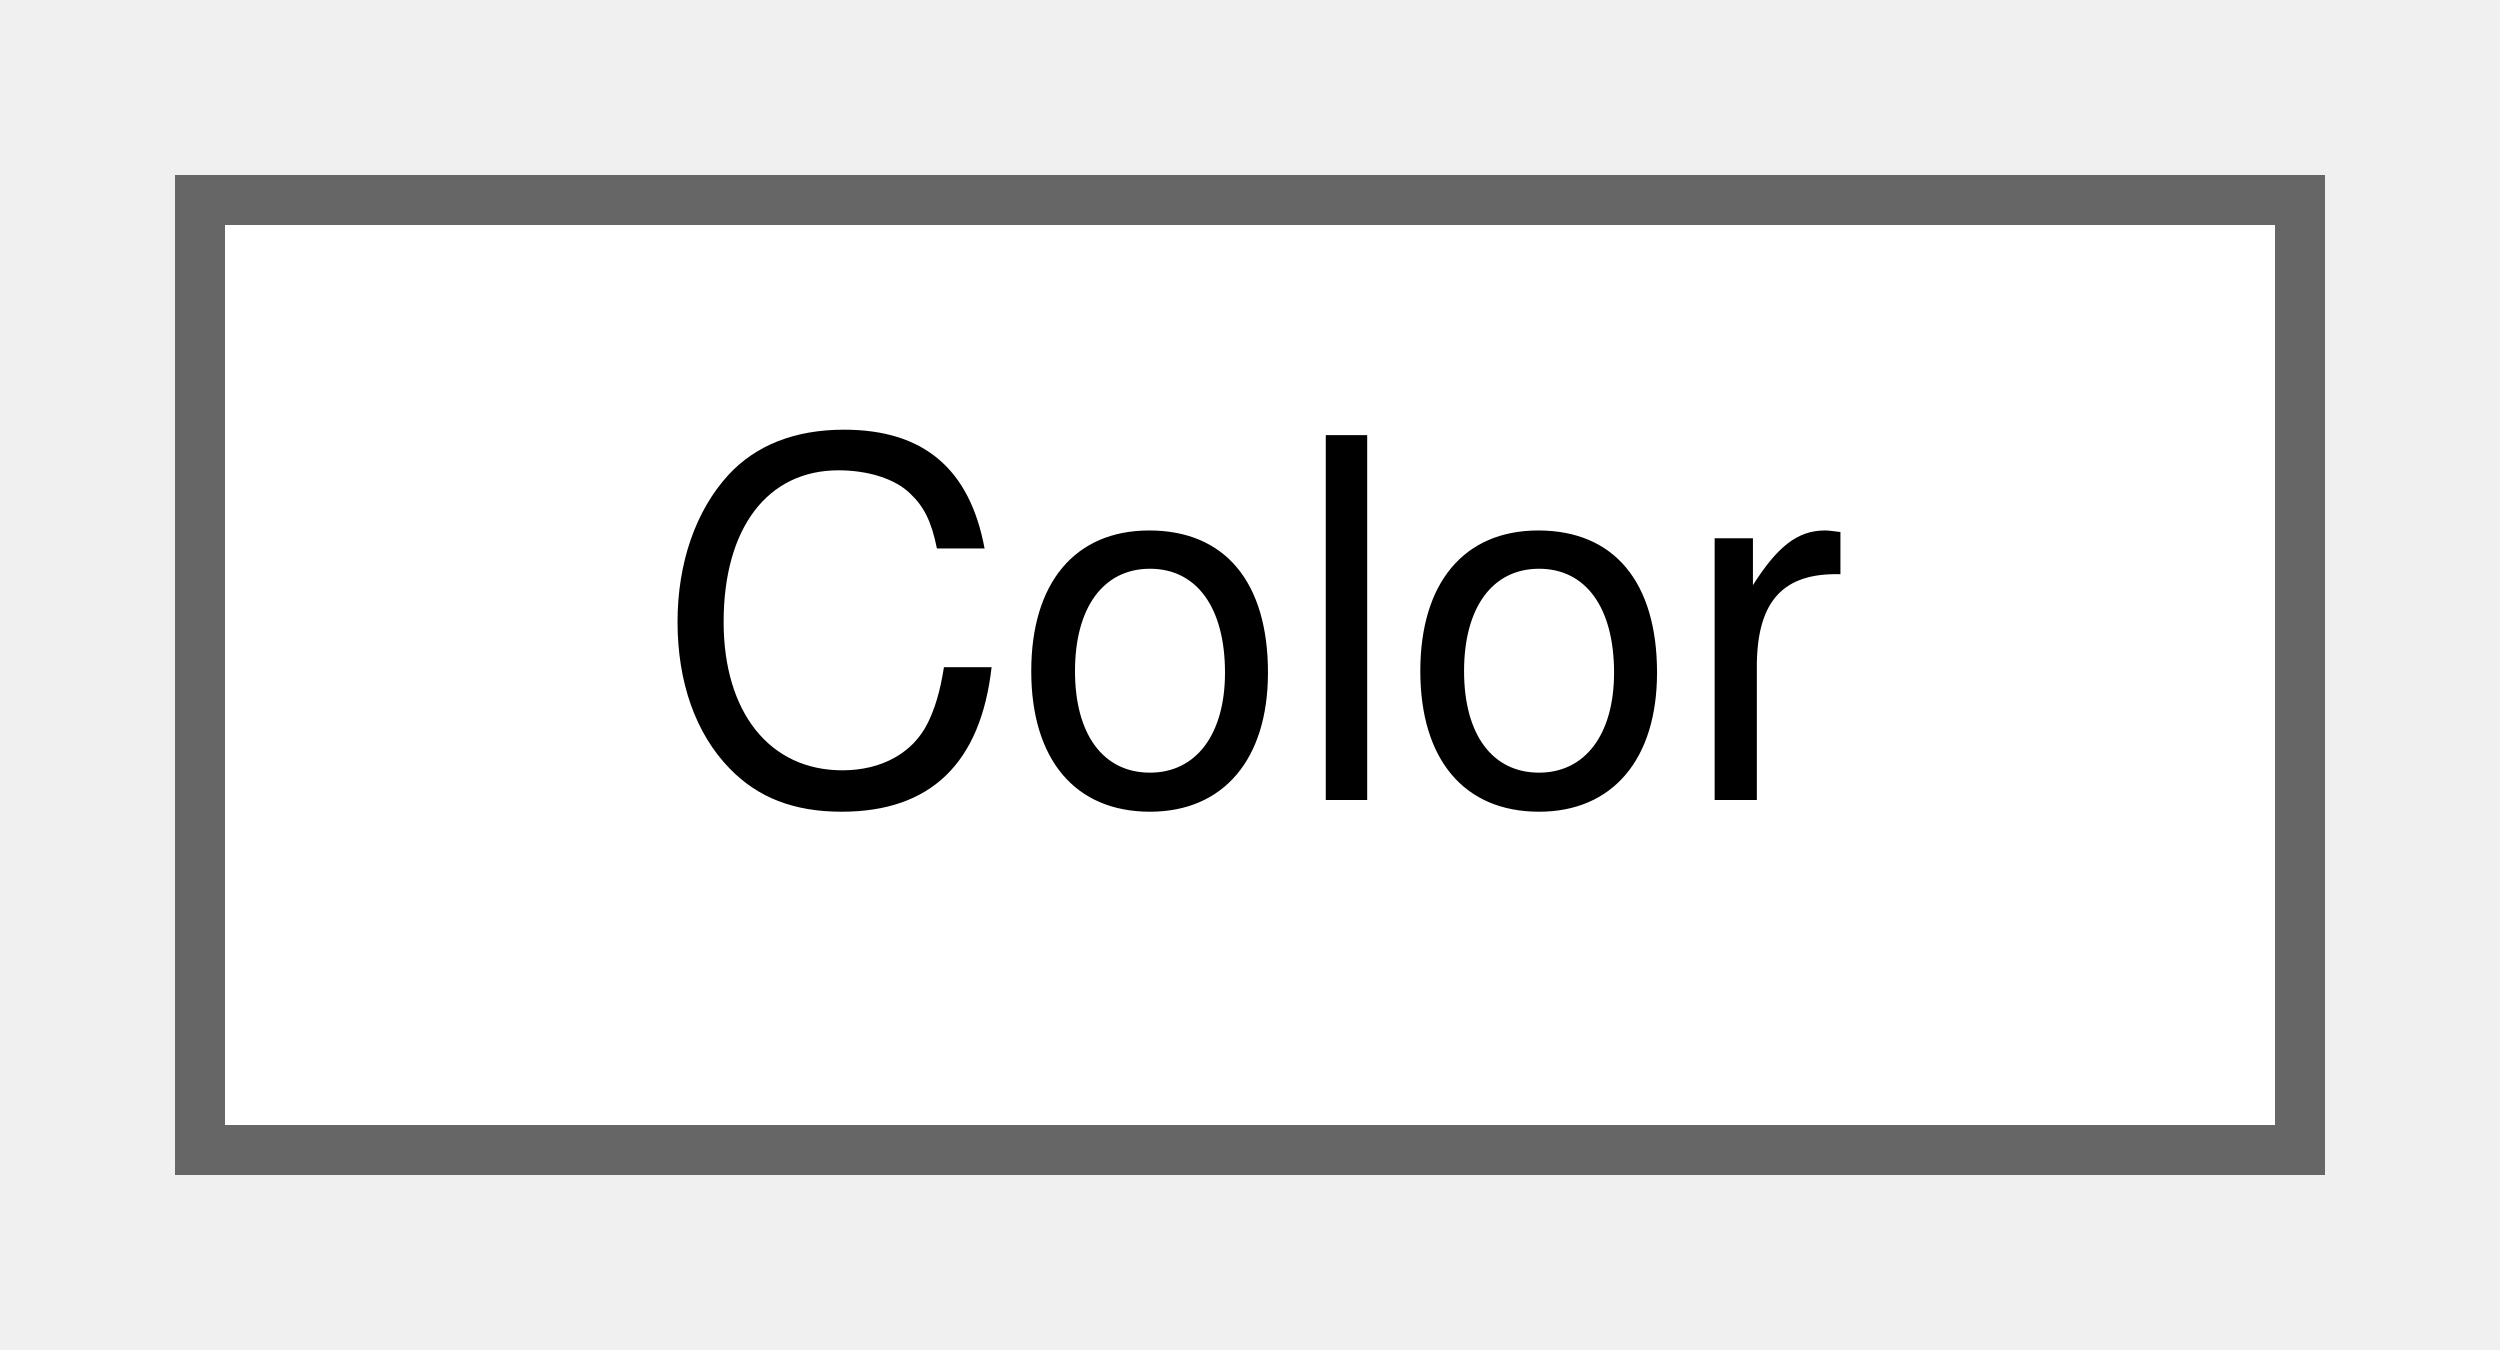
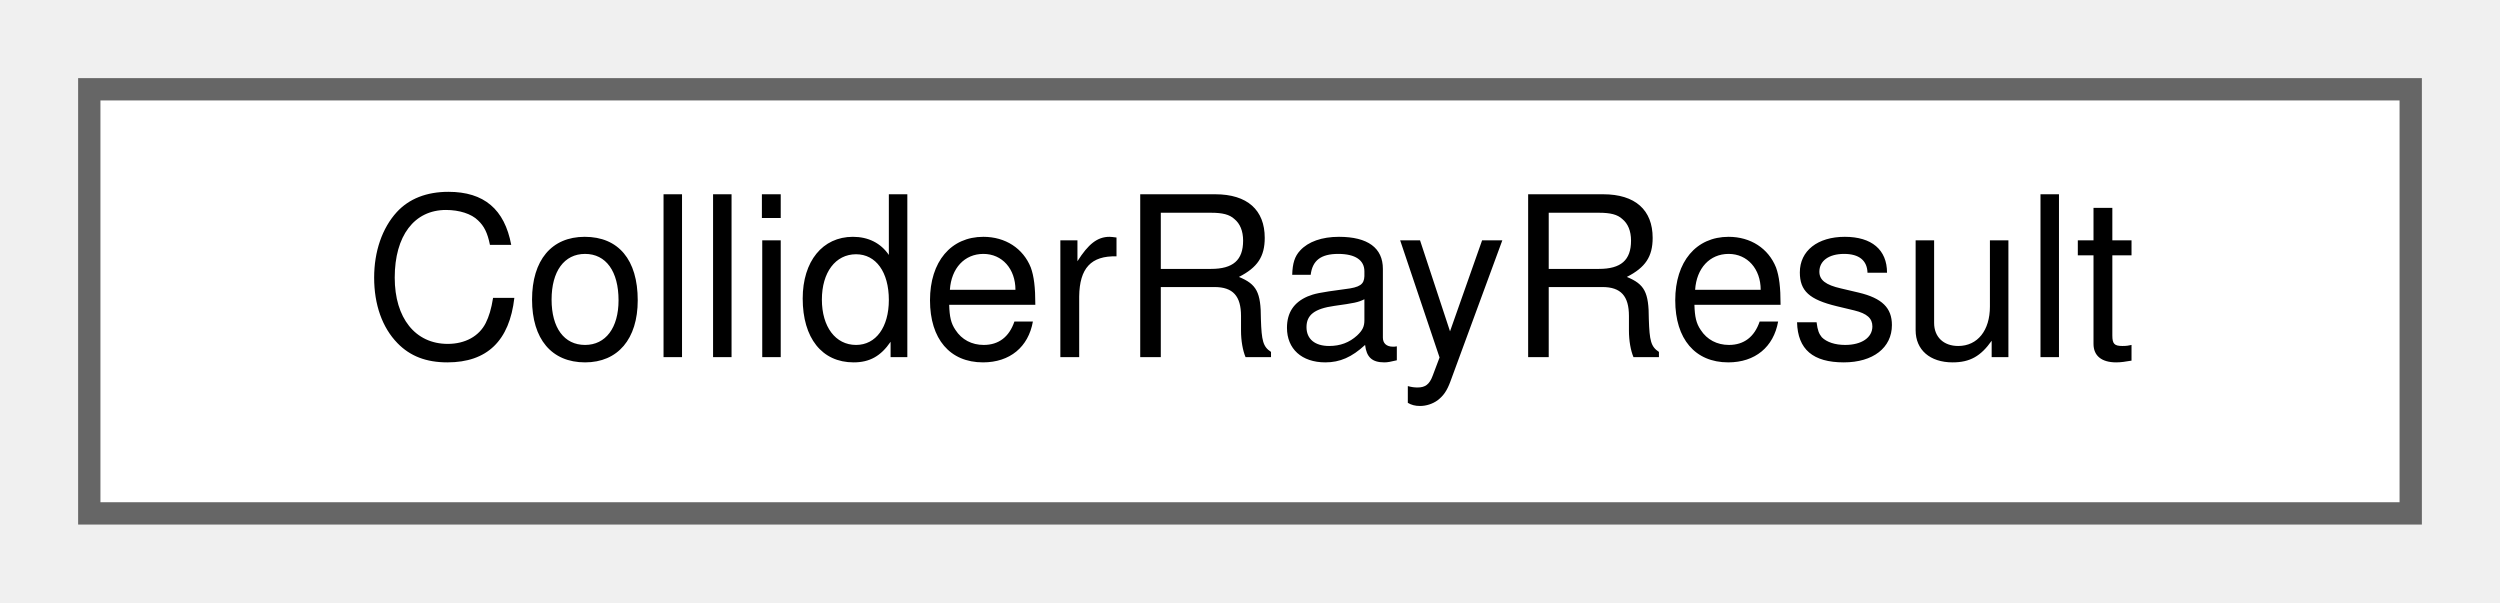
- <svg xmlns="http://www.w3.org/2000/svg" xmlns:xlink="http://www.w3.org/1999/xlink" width="50pt" height="27pt" viewBox="0.00 0.00 50.00 27.00">
+ <svg xmlns="http://www.w3.org/2000/svg" xmlns:xlink="http://www.w3.org/1999/xlink" width="112pt" height="27pt" viewBox="0.00 0.00 112.00 27.00">
  <g id="graph0" class="graph" transform="scale(1 1) rotate(0) translate(4 23)">
    <g id="Node000000" class="node">
      <g id="a_Node000000">
-         <a xlink:href="class_color.html" target="_top" xlink:title=" ">
-           <polygon fill="white" stroke="#666666" points="42,-19 0,-19 0,0 42,0 42,-19" />
-           <text text-anchor="middle" x="21" y="-7" font-family="Helvetica,sans-Serif" font-size="10.00">Color</text>
+         <a xlink:href="struct_collider_ray_result.html" target="_top" xlink:title="Structure representing the result of a raycast in the physics world.">
+           <polygon fill="white" stroke="#666666" points="104,-19 0,-19 0,0 104,0 104,-19" />
+           <text text-anchor="middle" x="52" y="-7" font-family="Helvetica,sans-Serif" font-size="10.00">ColliderRayResult</text>
        </a>
      </g>
    </g>
  </g>
</svg>
